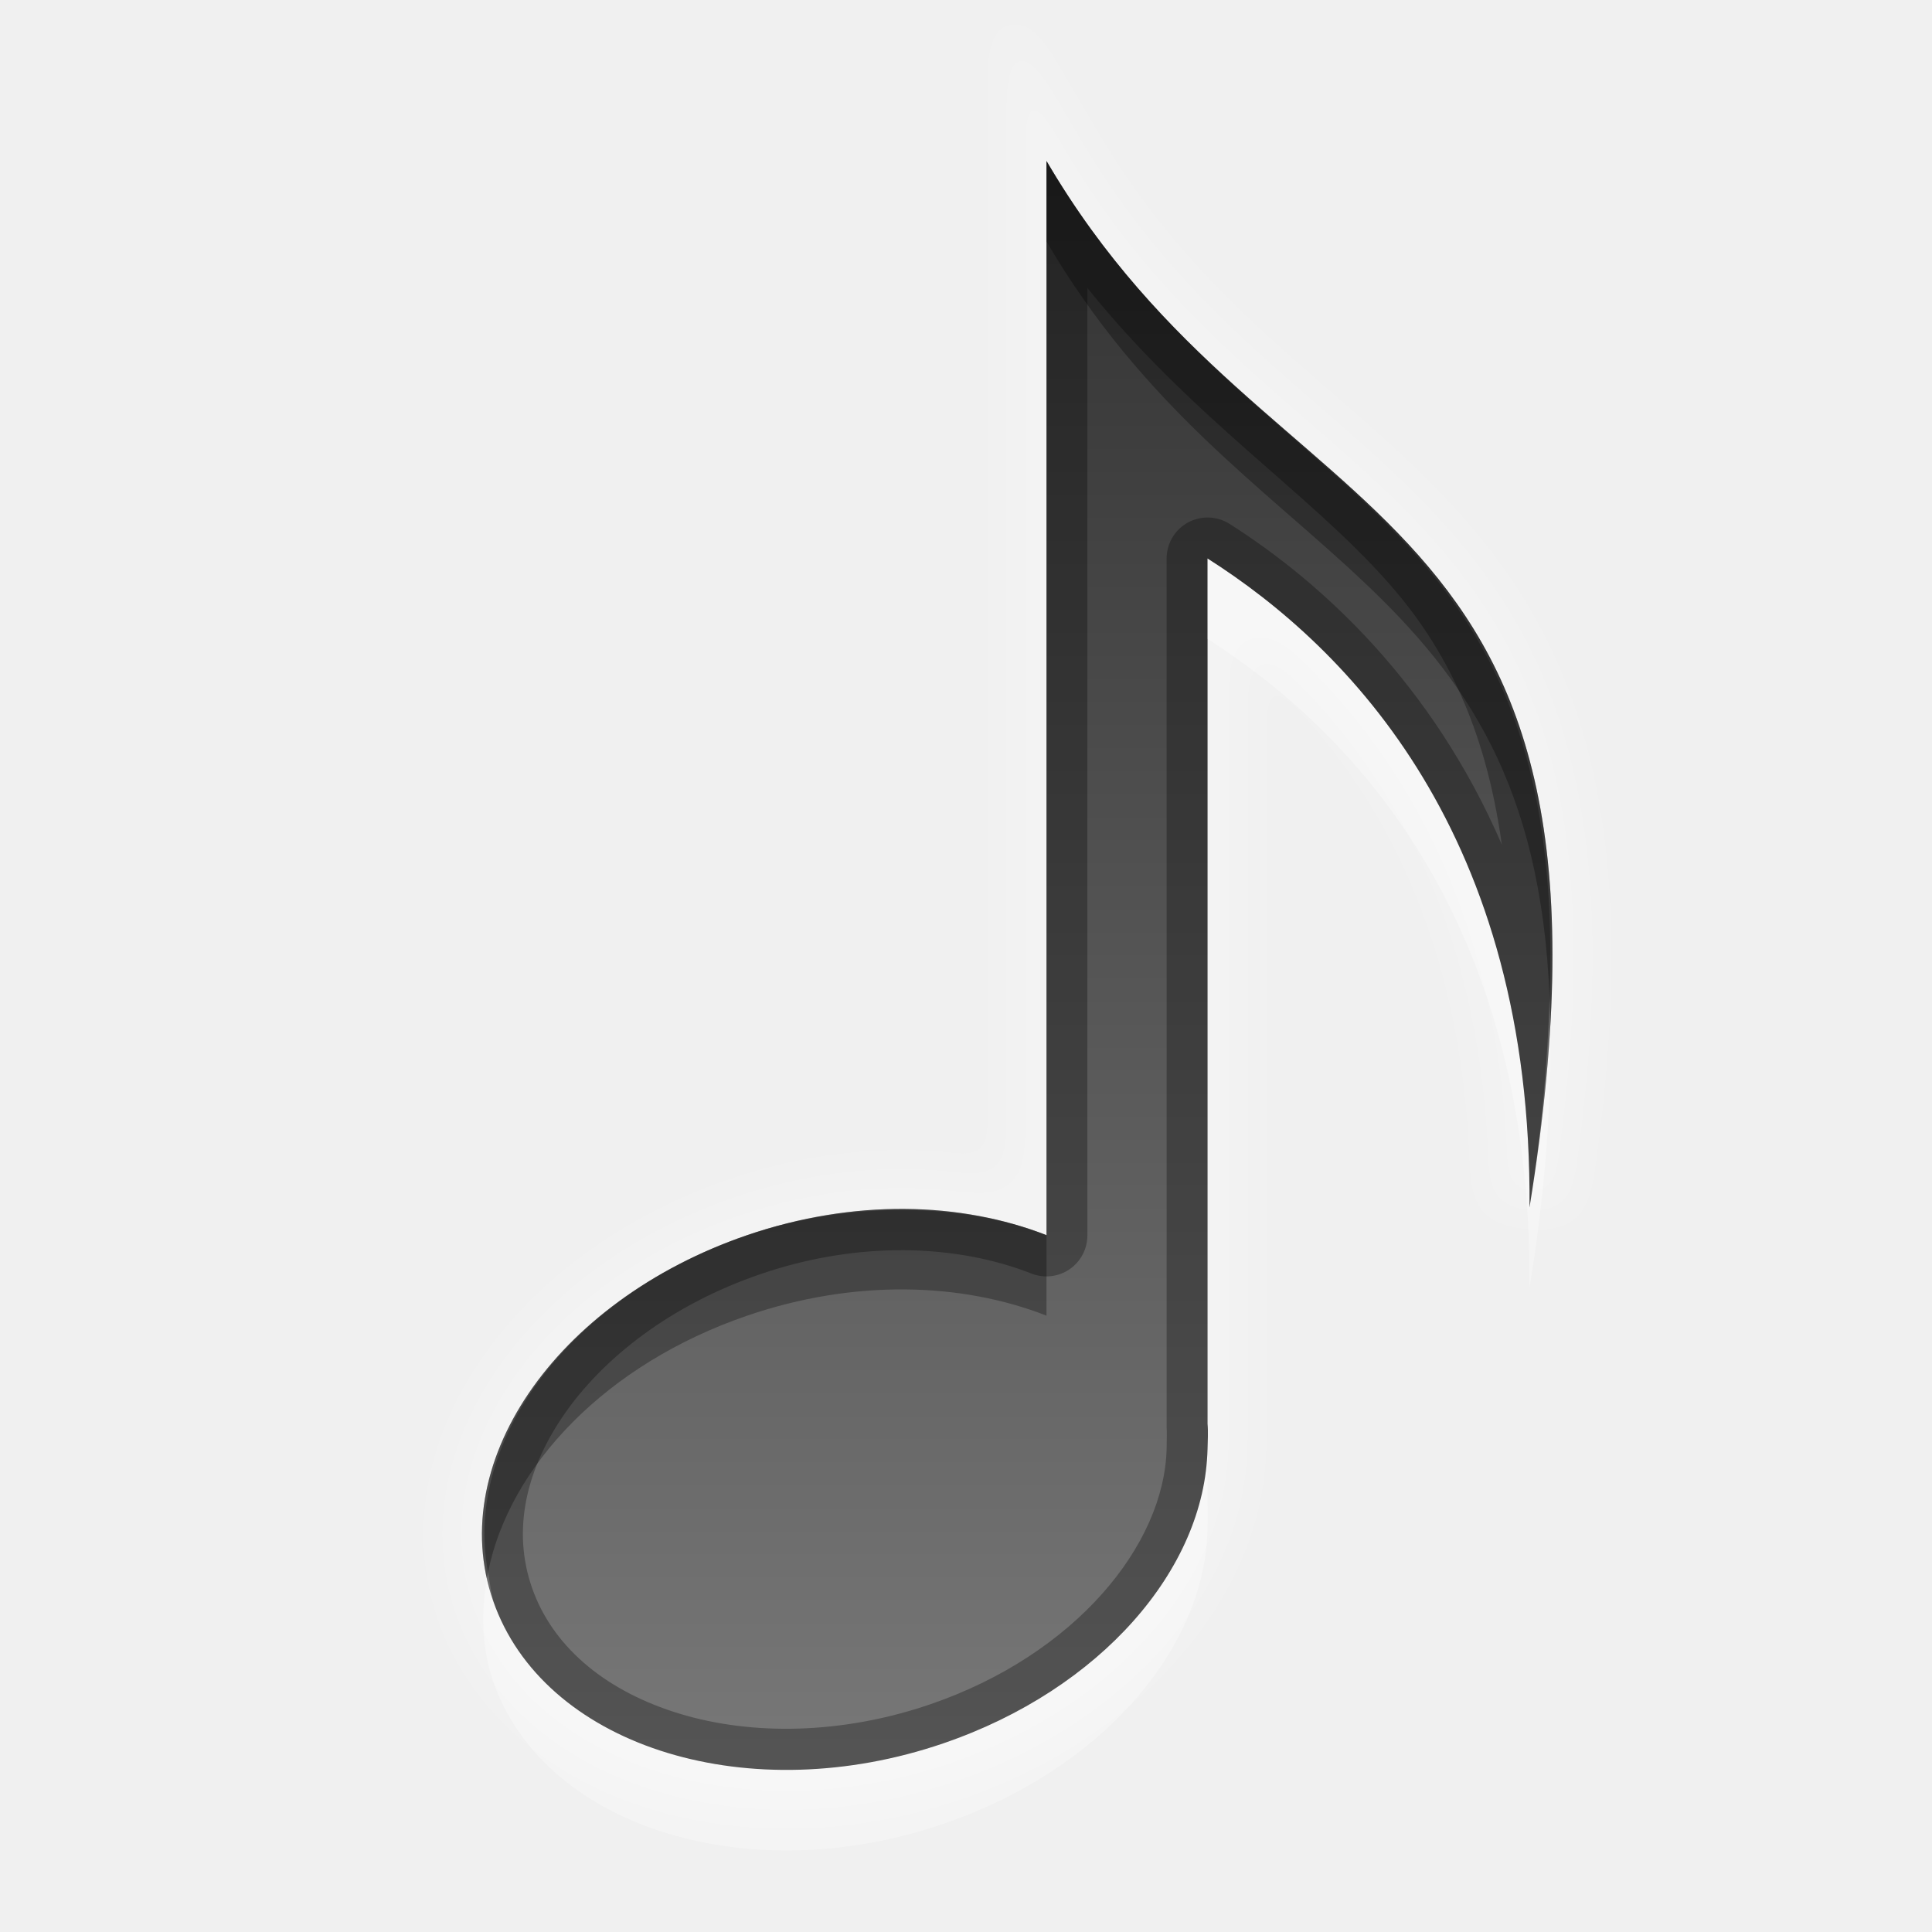
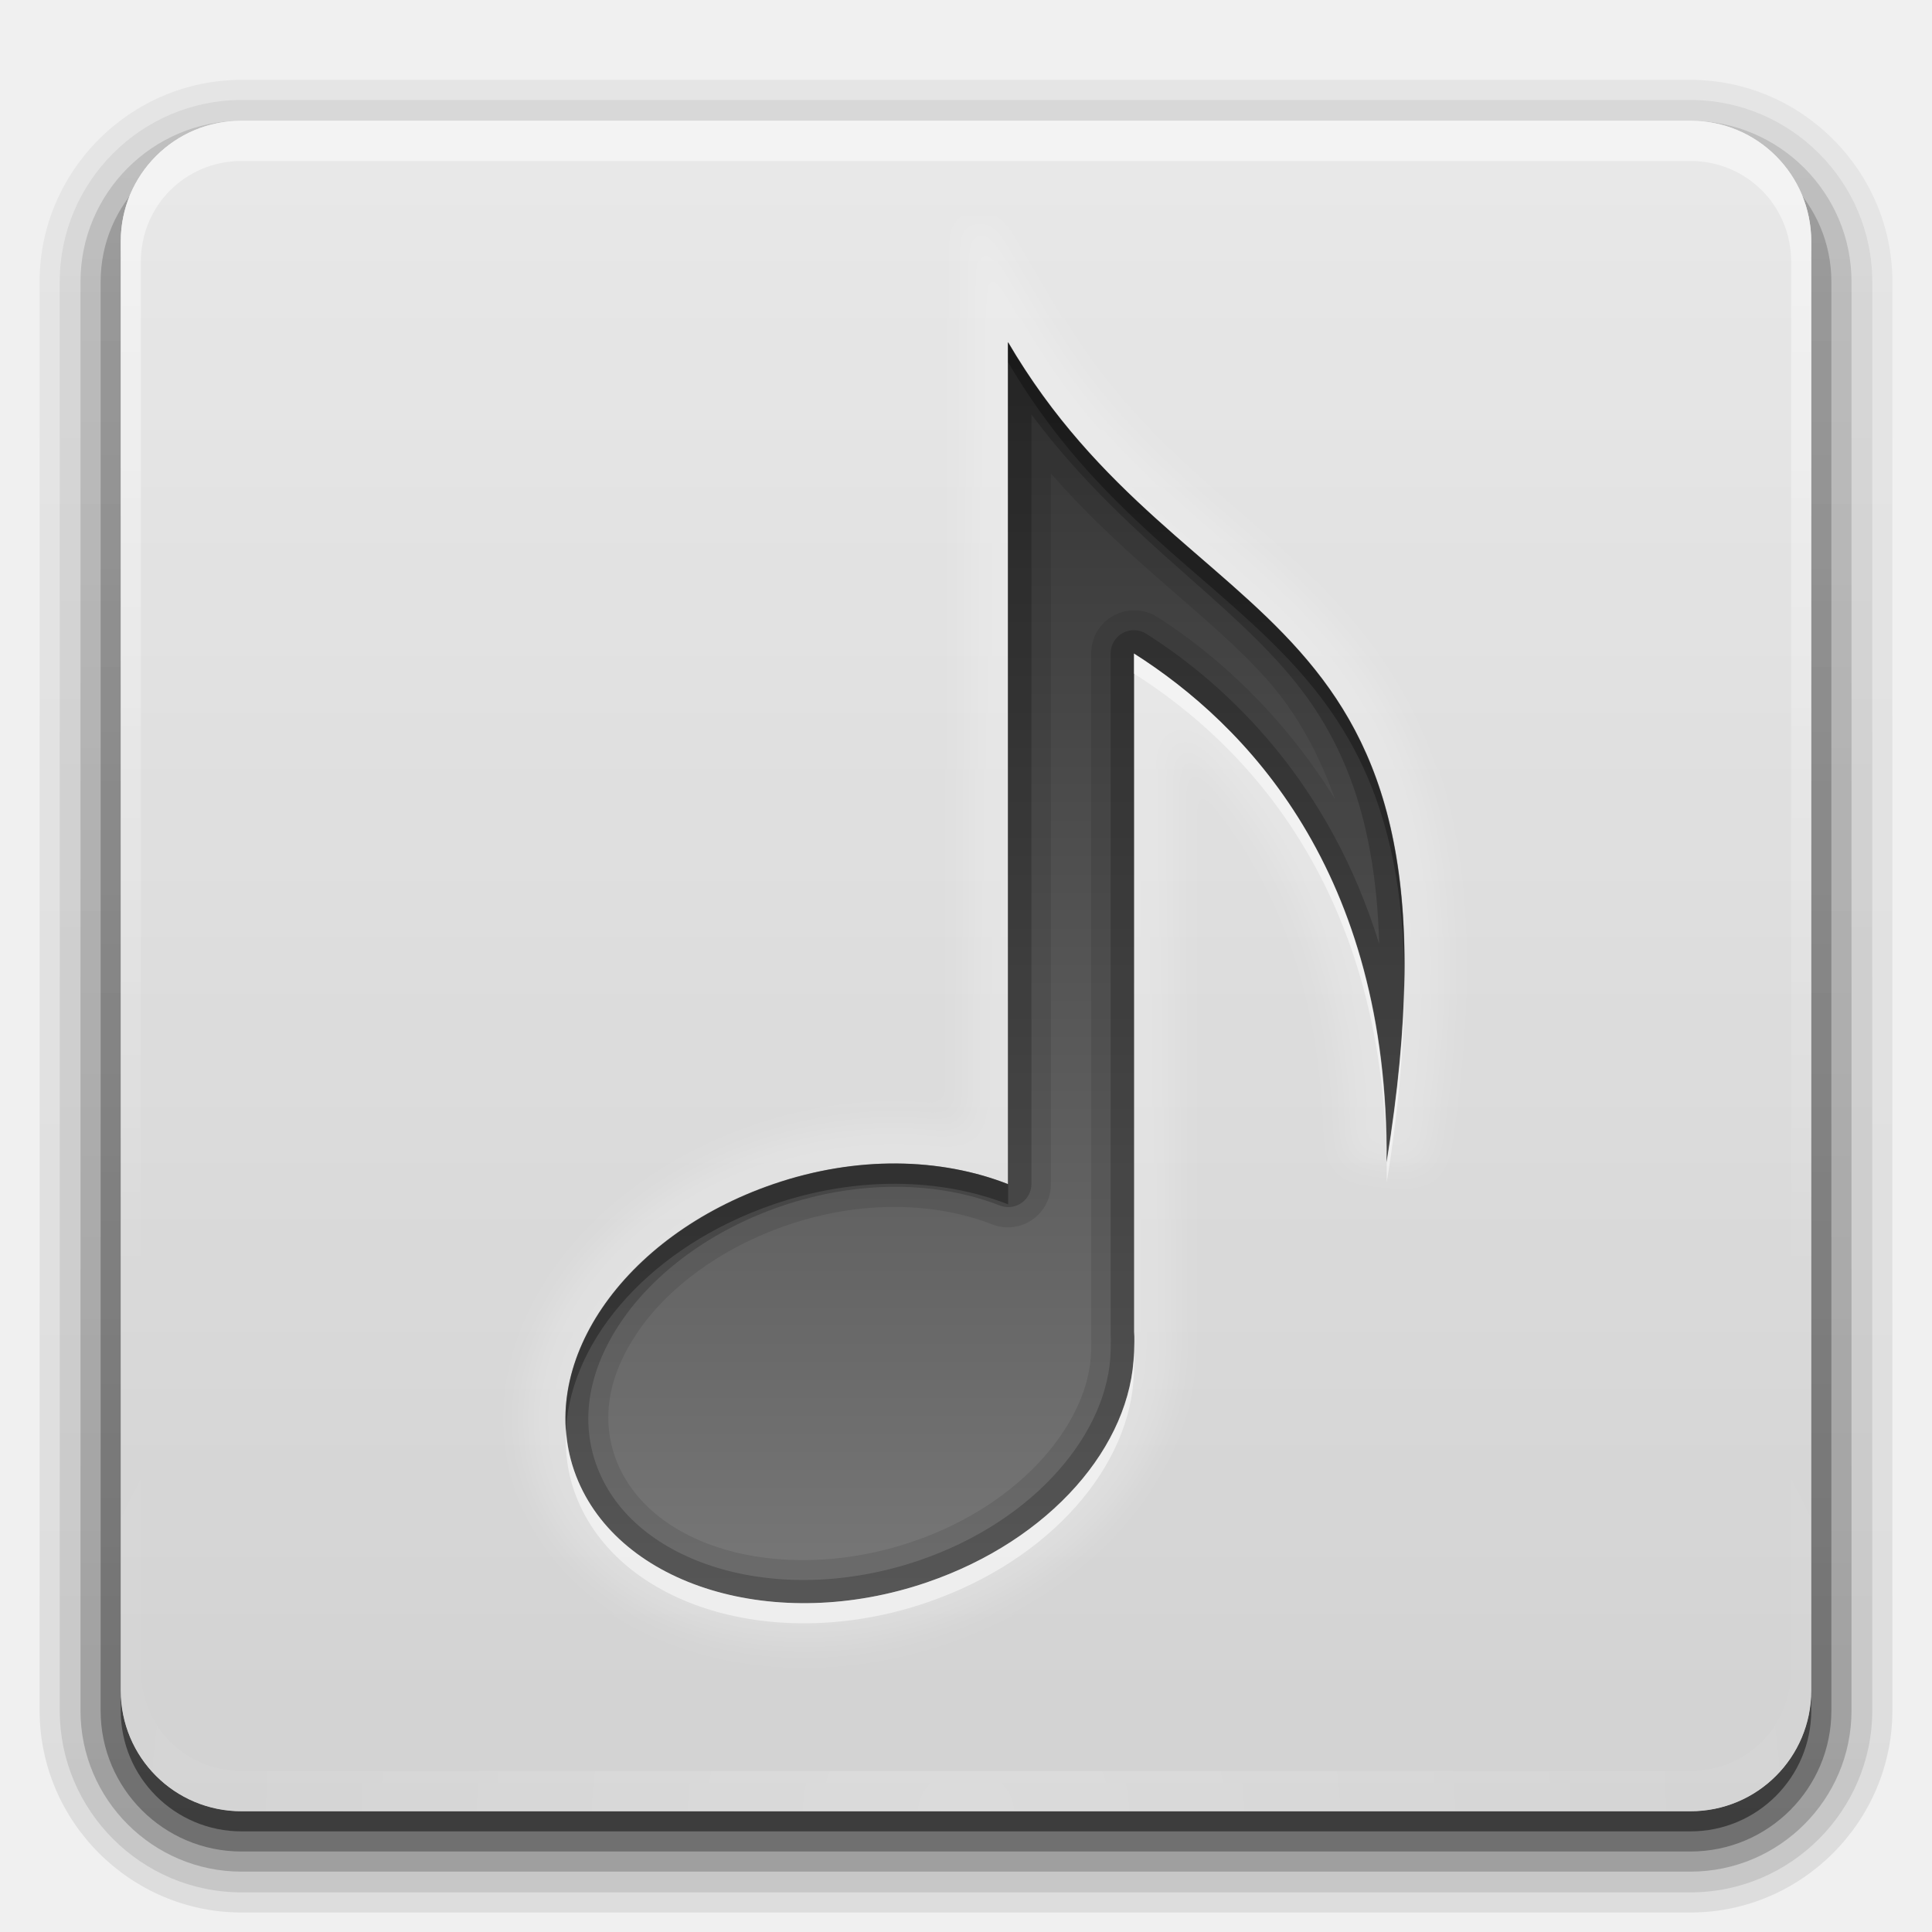
<svg xmlns="http://www.w3.org/2000/svg" xmlns:xlink="http://www.w3.org/1999/xlink" version="1.0" width="96" height="96" id="svg2" style="display:inline">
  <defs id="defs4">
    <linearGradient x1="7.19" y1="6.955" x2="7.19" y2="18.319" id="linearGradient4528" gradientUnits="userSpaceOnUse" gradientTransform="scale(1.146726,0.8720476)">
      <stop id="stop4530" style="stop-color:#323232;stop-opacity:1" offset="0" />
      <stop id="stop4532" style="stop-color:#787878;stop-opacity:1" offset="1" />
    </linearGradient>
-     <linearGradient x1="14" y1="1" x2="14" y2="21.025" id="linearGradient3714" xlink:href="#linearGradient4528" gradientUnits="userSpaceOnUse" gradientTransform="matrix(4,0,0,4,0,-70)" />
-     <clipPath id="clipPath3719">
-       <path d="m -100,-74 0,96 96,0 0,-96 -96,0 z m 52,8 c 11.378,19.438 29.926,15.495 24,52 0.146,-18.494 -8.966,-27.783 -16,-32.25 l 0,43 c 0.04,0.41 0.009,0.838 0,1.25 -0.129,5.953 -5.299,11.946 -13.125,14.625 -9.563,3.274 -19.545,0.252 -22.25,-6.75 -2.705,-7.002 2.937,-15.226 12.5,-18.5 5.303,-1.816 10.637,-1.661 14.875,0 l 0,-37.375 0,-8 0,-8 z" id="path3721" style="opacity:0.3;color:#000000;fill:#ff0000;fill-opacity:1;fill-rule:nonzero;stroke:none;stroke-width:4;marker:none;visibility:visible;display:inline;overflow:visible;enable-background:accumulate" />
+     <linearGradient x1="14" y1="1" x2="14" y2="21.025" id="linearGradient3714" xlink:href="#linearGradient4528" gradientUnits="userSpaceOnUse" gradientTransform="matrix(3.135135,0,0,3.135135,9.324324,-60.13513)" />
+     <clipPath id="clipPath3266">
+       <path d="M 0,0 0,96 96,96 96,0 0,0 z m 12,6 72,0 c 3.324,0 6,2.676 6,6 l 0,72 c 0,3.324 -2.676,6 -6,6 L 12,90 C 8.676,90 6,87.324 6,84 L 6,12 C 6,8.676 8.676,6 12,6 z" id="path3268" style="opacity:0.3;color:#000000;fill:#ff0000;fill-opacity:1;fill-rule:nonzero;stroke:none;stroke-width:4;marker:none;visibility:visible;display:inline;overflow:visible;enable-background:accumulate" />
    </clipPath>
-     <filter color-interpolation-filters="sRGB" id="filter3723">
-       <feGaussianBlur id="feGaussianBlur3725" stdDeviation="0.999" />
+     <linearGradient x1="32.251" y1="6.132" x2="32.251" y2="90.239" id="linearGradient3101" xlink:href="#ButtonShadow-0" gradientUnits="userSpaceOnUse" gradientTransform="matrix(1.02381,0,0,1.011905,-1.142857,-98.07143)" />
+     <linearGradient x1="45.448" y1="92.54" x2="45.448" y2="7.017" id="ButtonShadow-0" gradientUnits="userSpaceOnUse" gradientTransform="matrix(1.005865,0,0,0.994169,100,0)">
+       <stop id="stop3750-8" style="stop-color:#000000;stop-opacity:1" offset="0" />
+       <stop id="stop3752-5" style="stop-color:#000000;stop-opacity:0.588" offset="1" />
+     </linearGradient>
+     <linearGradient x1="32.251" y1="6.132" x2="32.251" y2="90.239" id="linearGradient3780" xlink:href="#ButtonShadow-0" gradientUnits="userSpaceOnUse" gradientTransform="matrix(1.02381,0,0,1.011905,-1.142857,-98.07143)" />
+     <linearGradient x1="32.251" y1="6.132" x2="32.251" y2="90.239" id="linearGradient3772" xlink:href="#ButtonShadow-0" gradientUnits="userSpaceOnUse" gradientTransform="matrix(1.02381,0,0,1.011905,-1.142857,-98.07143)" />
+     <linearGradient x1="32.251" y1="6.132" x2="32.251" y2="90.239" id="linearGradient3725-8" xlink:href="#ButtonShadow-0" gradientUnits="userSpaceOnUse" gradientTransform="matrix(1.02381,0,0,1.011905,-1.142857,-98.07143)" />
+     <linearGradient x1="48" y1="90" x2="48" y2="5.988" id="linearGradient3052" xlink:href="#ButtonColor-6" gradientUnits="userSpaceOnUse" />
+     <linearGradient x1="10.32" y1="21" x2="10.32" y2="0.999" id="ButtonColor-6" gradientUnits="userSpaceOnUse">
+       <stop id="stop3189-4" style="stop-color:#c8c8c8;stop-opacity:1" offset="0" />
+       <stop id="stop3191-0" style="stop-color:#e6e6e6;stop-opacity:1" offset="1" />
+     </linearGradient>
+     <linearGradient x1="36.357" y1="6" x2="36.357" y2="63.893" id="linearGradient3188" xlink:href="#linearGradient3737-1" gradientUnits="userSpaceOnUse" />
+     <linearGradient id="linearGradient3737-1">
+       <stop id="stop3739" style="stop-color:#ffffff;stop-opacity:1" offset="0" />
+       <stop id="stop3741" style="stop-color:#ffffff;stop-opacity:0" offset="1" />
+     </linearGradient>
+     <radialGradient cx="48" cy="90.172" r="42" fx="48" fy="90.172" id="radialGradient3619" xlink:href="#linearGradient3737-1" gradientUnits="userSpaceOnUse" gradientTransform="matrix(1.157313,0,0,0.9959077,-7.551021,0.1971319)" />
+     <linearGradient x1="32.251" y1="6.132" x2="32.251" y2="90.239" id="linearGradient4256" xlink:href="#ButtonShadow-0" gradientUnits="userSpaceOnUse" gradientTransform="translate(0,-97)" />
+     <filter color-interpolation-filters="sRGB" id="filter3998">
+       <feGaussianBlur id="feGaussianBlur4000" stdDeviation="0.783" />
    </filter>
  </defs>
+   <g id="layer2">
+     <g clip-path="url(#clipPath3266)" id="g3202" style="display:inline">
+       <path d="m 12,-95.031 c -5.511,0 -10.031,4.52 -10.031,10.031 l 0,71 c 0,5.511 4.52,10.031 10.031,10.031 l 72,0 c 5.511,0 10.031,-4.52 10.031,-10.031 l 0,-71 c 0,-5.511 -4.52,-10.031 -10.031,-10.031 l -72,0 z" transform="scale(1,-1)" id="path3786" style="opacity:0.08;fill:url(#linearGradient3101);fill-opacity:1;fill-rule:nonzero;stroke:none;display:inline" />
+       <path d="m 12,-94.031 c -4.972,0 -9.031,4.06 -9.031,9.031 l 0,71 c 0,4.972 4.06,9.031 9.031,9.031 l 72,0 c 4.972,0 9.031,-4.06 9.031,-9.031 l 0,-71 c 0,-4.972 -4.06,-9.031 -9.031,-9.031 l -72,0 z" transform="scale(1,-1)" id="path3778" style="opacity:0.1;fill:url(#linearGradient3780);fill-opacity:1;fill-rule:nonzero;stroke:none;display:inline" />
+       <path d="m 12,-93 c -4.409,0 -8,3.591 -8,8 l 0,71 c 0,4.409 3.591,8 8,8 l 72,0 c 4.409,0 8,-3.591 8,-8 l 0,-71 c 0,-4.409 -3.591,-8 -8,-8 l -72,0 z" transform="scale(1,-1)" id="path3770" style="opacity:0.2;fill:url(#linearGradient3772);fill-opacity:1;fill-rule:nonzero;stroke:none;display:inline" />
+       <rect width="86" height="85" rx="7" ry="7" x="5" y="-92" transform="scale(1,-1)" id="rect3723" style="opacity:0.3;fill:url(#linearGradient3725-8);fill-opacity:1;fill-rule:nonzero;stroke:none;display:inline" />
+       <rect width="84" height="84" rx="6" ry="6" x="6" y="-91" transform="scale(1,-1)" id="rect3716" style="opacity:0.45;fill:url(#linearGradient4256);fill-opacity:1;fill-rule:nonzero;stroke:none;display:inline" />
+     </g>
+     <rect width="84" height="84" rx="6" ry="6" x="6" y="6" id="rect2419" style="opacity:0.75;fill:url(#linearGradient3052);fill-opacity:1;fill-rule:nonzero;stroke:none;display:inline" />
+     <path d="M 12,6 C 8.676,6 6,8.676 6,12 l 0,2 0,68 0,2 c 0,0.335 0.041,0.651 0.094,0.969 0.049,0.296 0.097,0.597 0.188,0.875 0.01,0.03 0.021,0.064 0.031,0.094 0.099,0.288 0.235,0.547 0.375,0.812 0.145,0.274 0.316,0.536 0.5,0.781 0.184,0.246 0.374,0.473 0.594,0.688 0.44,0.428 0.943,0.815 1.5,1.094 0.279,0.14 0.573,0.247 0.875,0.344 -0.256,-0.1 -0.487,-0.236 -0.719,-0.375 -0.007,-0.004 -0.024,0.004 -0.031,0 -0.032,-0.019 -0.062,-0.043 -0.094,-0.062 -0.12,-0.077 -0.231,-0.164 -0.344,-0.25 -0.106,-0.081 -0.213,-0.161 -0.312,-0.25 C 8.478,88.557 8.309,88.373 8.156,88.188 8.049,88.057 7.938,87.922 7.844,87.781 7.819,87.743 7.805,87.695 7.781,87.656 7.716,87.553 7.651,87.452 7.594,87.344 7.493,87.149 7.388,86.928 7.312,86.719 7.305,86.697 7.289,86.678 7.281,86.656 7.249,86.564 7.245,86.469 7.219,86.375 7.188,86.268 7.148,86.172 7.125,86.062 7.052,85.721 7,85.364 7,85 L 7,83 7,15 7,13 C 7,10.218 9.218,8 12,8 l 2,0 68,0 2,0 c 2.782,0 5,2.218 5,5 l 0,2 0,68 0,2 c 0,0.364 -0.052,0.721 -0.125,1.062 -0.044,0.207 -0.088,0.398 -0.156,0.594 -0.008,0.022 -0.023,0.041 -0.031,0.062 -0.063,0.174 -0.138,0.367 -0.219,0.531 -0.042,0.083 -0.079,0.17 -0.125,0.25 -0.055,0.097 -0.127,0.188 -0.188,0.281 -0.094,0.141 -0.205,0.276 -0.312,0.406 -0.143,0.174 -0.303,0.347 -0.469,0.5 -0.011,0.01 -0.02,0.021 -0.031,0.031 -0.138,0.126 -0.285,0.234 -0.438,0.344 -0.103,0.073 -0.204,0.153 -0.312,0.219 -0.007,0.004 -0.024,-0.004 -0.031,0 -0.232,0.139 -0.463,0.275 -0.719,0.375 0.302,-0.097 0.596,-0.204 0.875,-0.344 0.557,-0.279 1.06,-0.666 1.5,-1.094 0.22,-0.214 0.409,-0.442 0.594,-0.688 0.184,-0.246 0.355,-0.508 0.5,-0.781 0.14,-0.265 0.276,-0.525 0.375,-0.812 0.01,-0.031 0.021,-0.063 0.031,-0.094 0.09,-0.278 0.139,-0.579 0.188,-0.875 C 89.959,84.651 90,84.335 90,84 l 0,-2 0,-68 0,-2 C 90,8.676 87.324,6 84,6 L 12,6 z" id="rect3728" style="opacity:0.5;fill:url(#linearGradient3188);fill-opacity:1;fill-rule:nonzero;stroke:none;display:inline" />
+     <path d="M 12,90 C 8.676,90 6,87.324 6,84 L 6,82 6,14 6,12 c 0,-0.335 0.041,-0.651 0.094,-0.969 0.049,-0.296 0.097,-0.597 0.188,-0.875 C 6.291,10.126 6.302,10.093 6.312,10.062 6.411,9.775 6.547,9.515 6.688,9.25 6.832,8.976 7.003,8.714 7.188,8.469 7.372,8.223 7.561,7.995 7.781,7.781 8.221,7.353 8.724,6.967 9.281,6.688 9.56,6.548 9.855,6.441 10.156,6.344 9.9,6.444 9.67,6.58 9.438,6.719 c -0.007,0.004 -0.024,-0.004 -0.031,0 -0.032,0.019 -0.062,0.043 -0.094,0.062 -0.12,0.077 -0.231,0.164 -0.344,0.25 -0.106,0.081 -0.213,0.161 -0.312,0.25 C 8.478,7.443 8.309,7.627 8.156,7.812 8.049,7.943 7.938,8.078 7.844,8.219 7.819,8.257 7.805,8.305 7.781,8.344 7.716,8.447 7.651,8.548 7.594,8.656 7.493,8.851 7.388,9.072 7.312,9.281 7.305,9.303 7.289,9.322 7.281,9.344 7.249,9.436 7.245,9.531 7.219,9.625 7.188,9.732 7.148,9.828 7.125,9.938 7.052,10.279 7,10.636 7,11 l 0,2 0,68 0,2 c 0,2.782 2.218,5 5,5 l 2,0 68,0 2,0 c 2.782,0 5,-2.218 5,-5 l 0,-2 0,-68 0,-2 C 89,10.636 88.948,10.279 88.875,9.938 88.831,9.731 88.787,9.54 88.719,9.344 88.711,9.322 88.695,9.303 88.688,9.281 88.625,9.108 88.549,8.914 88.469,8.75 88.427,8.667 88.39,8.58 88.344,8.5 88.289,8.403 88.217,8.312 88.156,8.219 88.062,8.078 87.951,7.943 87.844,7.812 87.701,7.638 87.541,7.466 87.375,7.312 87.364,7.302 87.355,7.291 87.344,7.281 87.205,7.156 87.059,7.047 86.906,6.938 86.804,6.864 86.702,6.784 86.594,6.719 c -0.007,-0.004 -0.024,0.004 -0.031,0 -0.232,-0.139 -0.463,-0.275 -0.719,-0.375 0.302,0.097 0.596,0.204 0.875,0.344 0.557,0.279 1.06,0.666 1.5,1.094 0.22,0.214 0.409,0.442 0.594,0.688 0.184,0.246 0.355,0.508 0.5,0.781 0.14,0.265 0.276,0.525 0.375,0.812 0.01,0.031 0.021,0.063 0.031,0.094 0.09,0.278 0.139,0.579 0.188,0.875 C 89.959,11.349 90,11.665 90,12 l 0,2 0,68 0,2 c 0,3.324 -2.676,6 -6,6 l -72,0 z" id="path3615" style="opacity:0.2;fill:url(#radialGradient3619);fill-opacity:1;fill-rule:nonzero;stroke:none;display:inline" />
+   </g>
  <g transform="translate(0,74)" id="layer1">
-     <path d="m -48,-66 0,8 0,8 0,37.375 c -4.238,-1.661 -9.572,-1.816 -14.875,0 -9.563,3.274 -15.205,11.498 -12.5,18.5 2.705,7.002 12.687,10.024 22.25,6.75 C -45.299,9.946 -40.129,3.953 -40,-2 c 0.009,-0.412 0.04,-0.84 0,-1.25 l 0,-43 c 7.034,4.467 16.146,13.756 16,32.25 5.926,-36.505 -12.622,-32.562 -24,-52 z" transform="translate(100,0)" clip-path="url(#clipPath3719)" id="path3710" style="opacity:0.2;color:#000000;fill:none;stroke:#ffffff;stroke-width:4;stroke-miterlimit:4;stroke-dasharray:none;marker:none;visibility:visible;display:inline;overflow:visible;filter:url(#filter3723);enable-background:accumulate" />
-     <path d="m 52,-66 0,8 0,8 0,37.375 c -4.238,-1.661 -9.572,-1.816 -14.875,0 -9.563,3.274 -15.205,11.498 -12.5,18.5 2.705,7.002 12.687,10.024 22.25,6.75 C 54.701,9.946 59.871,3.953 60,-2 c 0.009,-0.412 0.04,-0.84 0,-1.25 l 0,-43 c 7.034,4.467 16.146,13.756 16,32.25 5.926,-36.505 -12.622,-32.562 -24,-52 z" id="path2928" style="color:#000000;fill:url(#linearGradient3714);fill-opacity:1;stroke:none;stroke-width:1;marker:none;visibility:visible;display:inline;overflow:visible;enable-background:accumulate" />
-     <path d="m 52,-66 0,4 c 9.591,16.385 24.173,16.237 25,37.625 C 77.903,-49.815 62.15,-48.66 52,-66 z m -7,52.125 c -2.526,-0.019 -5.224,0.342 -7.875,1.25 -8.771,3.003 -14.115,10.181 -12.875,16.75 1.056,-5.286 5.868,-10.351 12.875,-12.75 5.303,-1.816 10.637,-1.661 14.875,0 l 0,-4 c -2.119,-0.831 -4.474,-1.231 -7,-1.25 z" id="path3716" style="opacity:0.3;color:#000000;fill:#000000;fill-opacity:1;stroke:none;stroke-width:1;marker:none;visibility:visible;display:inline;overflow:visible;enable-background:accumulate" />
-     <path d="m 60,-46.25 0,4 c 7.034,4.467 16.146,13.756 16,32.25 0.931,-5.734 1.154,-10.39 1,-14.375 -0.109,3.078 -0.36,6.435 -1,10.375 0.146,-18.494 -8.966,-27.783 -16,-32.25 z M 60,-2 C 59.871,3.953 54.701,9.946 46.875,12.625 37.312,15.899 27.33,12.877 24.625,5.875 24.401,5.295 24.362,4.719 24.25,4.125 c -0.385,1.928 -0.348,3.878 0.375,5.75 2.705,7.002 12.687,10.024 22.25,6.75 C 54.701,13.946 59.871,7.953 60,2 60.009,1.588 60.04,1.16 60,0.75 L 60,-2 z" id="path3725" style="opacity:0.3;color:#000000;fill:#ffffff;fill-opacity:1;stroke:none;stroke-width:1;marker:none;visibility:visible;display:inline;overflow:visible;enable-background:accumulate" />
+     <path d="m 50.081,-57 0,6.27 0,6.27 0,29.294 c -3.322,-1.302 -7.502,-1.423 -11.659,0 C 30.927,-12.599 26.505,-6.154 28.625,-0.666 30.745,4.823 38.569,7.191 46.064,4.625 52.198,2.525 56.25,-2.172 56.351,-6.838 c 0.007,-0.323 0.031,-0.658 0,-0.98 l 0,-33.703 c 5.513,3.501 12.655,10.782 12.541,25.277 C 73.537,-44.855 58.999,-41.765 50.081,-57 z" id="path3996" style="opacity:0.2;color:#000000;fill:none;stroke:#ffffff;stroke-width:4;stroke-miterlimit:4;stroke-dasharray:none;marker:none;visibility:visible;display:inline;overflow:visible;filter:url(#filter3998);enable-background:accumulate" />
+     <path d="m 50.081,-57 0,6.27 0,6.27 0,29.294 c -3.322,-1.302 -7.502,-1.423 -11.659,0 C 30.927,-12.599 26.505,-6.154 28.625,-0.666 30.745,4.823 38.569,7.191 46.064,4.625 52.198,2.525 56.25,-2.172 56.351,-6.838 c 0.007,-0.323 0.031,-0.658 0,-0.98 l 0,-33.703 c 5.513,3.501 12.655,10.782 12.541,25.277 C 73.537,-44.855 58.999,-41.765 50.081,-57 z" id="path2928" style="color:#000000;fill:url(#linearGradient3714);fill-opacity:1;stroke:none;stroke-width:1;marker:none;visibility:visible;display:inline;overflow:visible;enable-background:accumulate" />
    <rect width="96" height="96" x="-100" y="-74" id="rect3708" style="opacity:0.3;color:#000000;fill:#ff0000;fill-opacity:1;fill-rule:nonzero;stroke:none;stroke-width:4;marker:none;visibility:visible;display:inline;overflow:visible;enable-background:accumulate" />
-     <path d="m 52,8 0,8 0,8 0,37.375 c -4.238,-1.661 -9.572,-1.816 -14.875,0 -9.563,3.274 -15.205,11.498 -12.5,18.5 2.705,7.002 12.687,10.024 22.25,6.75 C 54.701,83.946 59.871,77.953 60,72 c 0.009,-0.412 0.04,-0.84 0,-1.25 l 0,-43 C 67.034,32.217 76.146,41.506 76,60 81.926,23.495 63.378,27.438 52,8 z m 2.031,6.312 c 5.208,6.46 10.951,10.122 14.938,14.625 2.827,3.193 4.837,7.153 5.656,13.031 -3.449,-7.974 -8.907,-13.001 -13.531,-15.938 a 2.035,2.035 0 0 0 -3.125,1.719 l 0,43 a 2.035,2.035 0 0 0 0,0.188 c 0.017,0.173 0.01,0.546 0,1.031 -0.104,4.805 -4.544,10.252 -11.75,12.719 -4.395,1.505 -8.864,1.552 -12.438,0.469 -3.573,-1.083 -6.165,-3.192 -7.25,-6 -1.085,-2.808 -0.541,-5.866 1.438,-8.781 1.979,-2.915 5.409,-5.555 9.812,-7.062 4.874,-1.669 9.731,-1.497 13.469,-0.031 A 2.035,2.035 0 0 0 54.031,61.375 l 0,-37.375 0,-8 0,-1.688 z" transform="translate(0,-74)" id="path3727" style="opacity:0.3;color:#000000;fill:#000000;fill-opacity:1;stroke:none;stroke-width:1;marker:none;visibility:visible;display:inline;overflow:visible;enable-background:accumulate" />
+     <path d="m 50.094,17 0,6.281 0,6.25 0,29.312 c -3.322,-1.302 -7.5,-1.423 -11.656,0 -7.496,2.566 -11.933,9.012 -9.812,14.5 2.12,5.488 9.942,7.848 17.438,5.281 6.134,-2.1 10.18,-6.803 10.281,-11.469 0.007,-0.323 0.031,-0.647 0,-0.969 l 0,-33.719 C 61.857,35.97 69.02,43.254 68.906,57.75 73.551,29.138 59.012,32.235 50.094,17 z m 2.125,6.531 c 3.866,4.417 7.937,7.074 10.75,10.25 1.444,1.631 2.537,3.593 3.375,5.938 C 63.707,35.46 60.409,32.504 57.5,30.656 a 2.141,2.141 0 0 0 -3.281,1.812 l 0,33.719 a 2.141,2.141 0 0 0 0,0.219 c 0.007,0.076 0.009,0.318 0,0.719 -0.075,3.46 -3.364,7.592 -8.844,9.469 -3.342,1.144 -6.76,1.185 -9.438,0.375 -2.678,-0.81 -4.534,-2.391 -5.312,-4.406 -0.778,-2.013 -0.415,-4.204 1.062,-6.375 1.477,-2.171 4.087,-4.165 7.438,-5.312 3.705,-1.269 7.391,-1.127 10.188,-0.031 a 2.141,2.141 0 0 0 2.906,-2 l 0,-29.312 0,-6 z" transform="translate(0,-74)" id="path3968" style="opacity:0.1;color:#000000;fill:#000000;fill-opacity:1;stroke:none;stroke-width:1;marker:none;visibility:visible;display:inline;overflow:visible;enable-background:accumulate" />
+     <path d="m 50.094,17 0,6.281 0,6.25 0,29.312 c -3.322,-1.302 -7.5,-1.423 -11.656,0 -7.496,2.566 -11.933,9.012 -9.812,14.5 2.12,5.488 9.942,7.848 17.438,5.281 6.134,-2.1 10.18,-6.803 10.281,-11.469 0.007,-0.323 0.031,-0.647 0,-0.969 l 0,-33.719 C 61.857,35.97 69.02,43.254 68.906,57.75 73.551,29.138 59.012,32.235 50.094,17 z M 51.25,20.594 c 4.23,5.662 9.074,8.699 12.469,12.531 2.759,3.115 4.624,7.051 4.812,13.781 C 66.078,38.92 61.098,34.122 56.969,31.5 a 1.152,1.152 0 0 0 -1.781,0.969 l 0,33.719 a 1.152,1.152 0 0 0 0,0.125 c 0.018,0.19 0.008,0.448 0,0.812 -0.087,4.017 -3.718,8.427 -9.5,10.406 -3.529,1.208 -7.132,1.252 -10.031,0.375 -2.899,-0.877 -5.06,-2.617 -5.969,-4.969 -0.908,-2.351 -0.43,-4.903 1.188,-7.281 1.618,-2.378 4.403,-4.509 7.938,-5.719 3.914,-1.34 7.836,-1.223 10.875,-0.031 a 1.152,1.152 0 0 0 1.562,-1.062 l 0,-29.312 0,-6.25 0,-2.688 z" transform="translate(0,-74)" id="path3196" style="opacity:0.2;color:#000000;fill:#000000;fill-opacity:1;stroke:none;stroke-width:1;marker:none;visibility:visible;display:inline;overflow:visible;enable-background:accumulate" />
+     <path d="m 50.094,17 0,1 C 57.803,31.169 69.694,30.653 69.781,48.75 70.135,29.624 57.943,30.409 50.094,17 z M 44.562,57.812 c -1.98,-0.015 -4.047,0.32 -6.125,1.031 C 31.989,61.052 27.815,66.13 28.125,71 c 0.274,-4.55 4.305,-9.099 10.312,-11.156 4.156,-1.423 8.334,-1.302 11.656,0 l 0,-1 C 48.433,58.193 46.542,57.828 44.562,57.812 z" transform="translate(0,-74)" id="path3978" style="opacity:0.3;color:#000000;fill:#000000;fill-opacity:1;stroke:none;stroke-width:1;marker:none;visibility:visible;display:inline;overflow:visible;enable-background:accumulate" />
+     <path d="m 56.344,32.469 0,1 c 5.513,3.501 12.677,10.786 12.562,25.281 0.63,-3.879 0.889,-7.162 0.875,-10 -0.048,2.605 -0.318,5.57 -0.875,9 0.114,-14.496 -7.049,-21.78 -12.562,-25.281 z m 0,34.719 C 56.225,71.843 52.182,76.53 46.062,78.625 38.567,81.191 30.745,78.832 28.625,73.344 28.329,72.577 28.175,71.791 28.125,71 c -0.068,1.128 0.079,2.254 0.5,3.344 2.12,5.488 9.942,7.848 17.438,5.281 6.134,-2.1 10.18,-6.803 10.281,-11.469 0.007,-0.323 0.031,-0.647 0,-0.969 z" transform="translate(0,-74)" id="path3987" style="opacity:0.5;color:#000000;fill:#ffffff;fill-opacity:1;stroke:none;stroke-width:1;marker:none;visibility:visible;display:inline;overflow:visible;enable-background:accumulate" />
  </g>
</svg>
